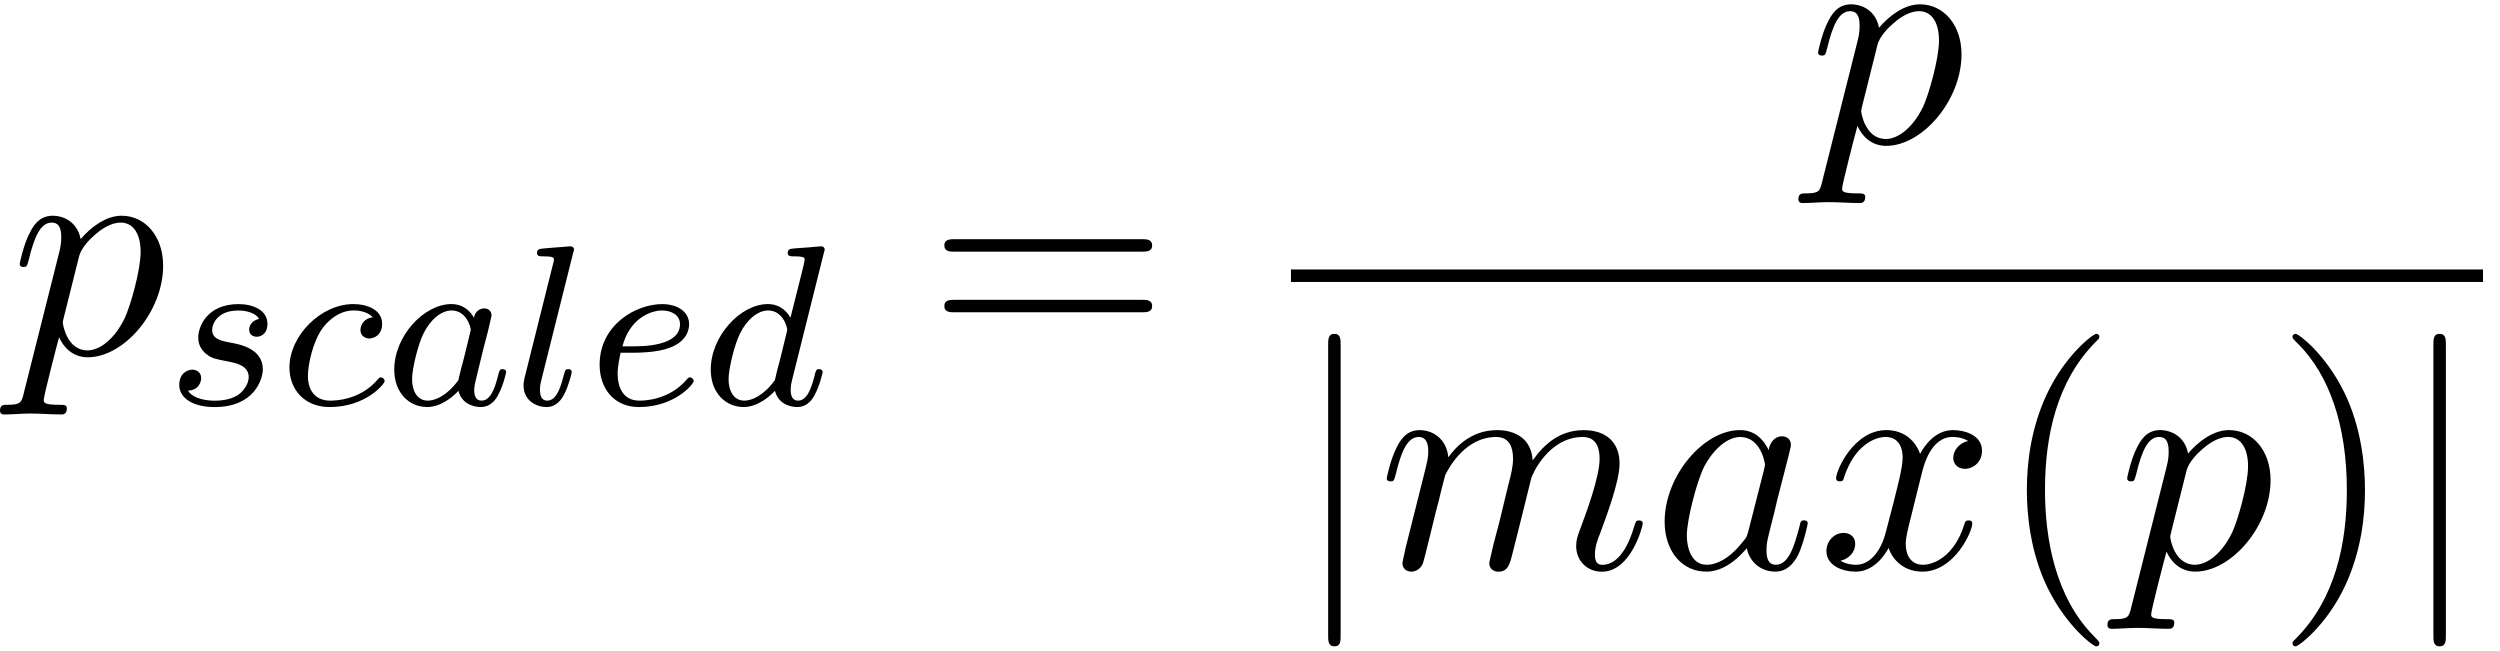
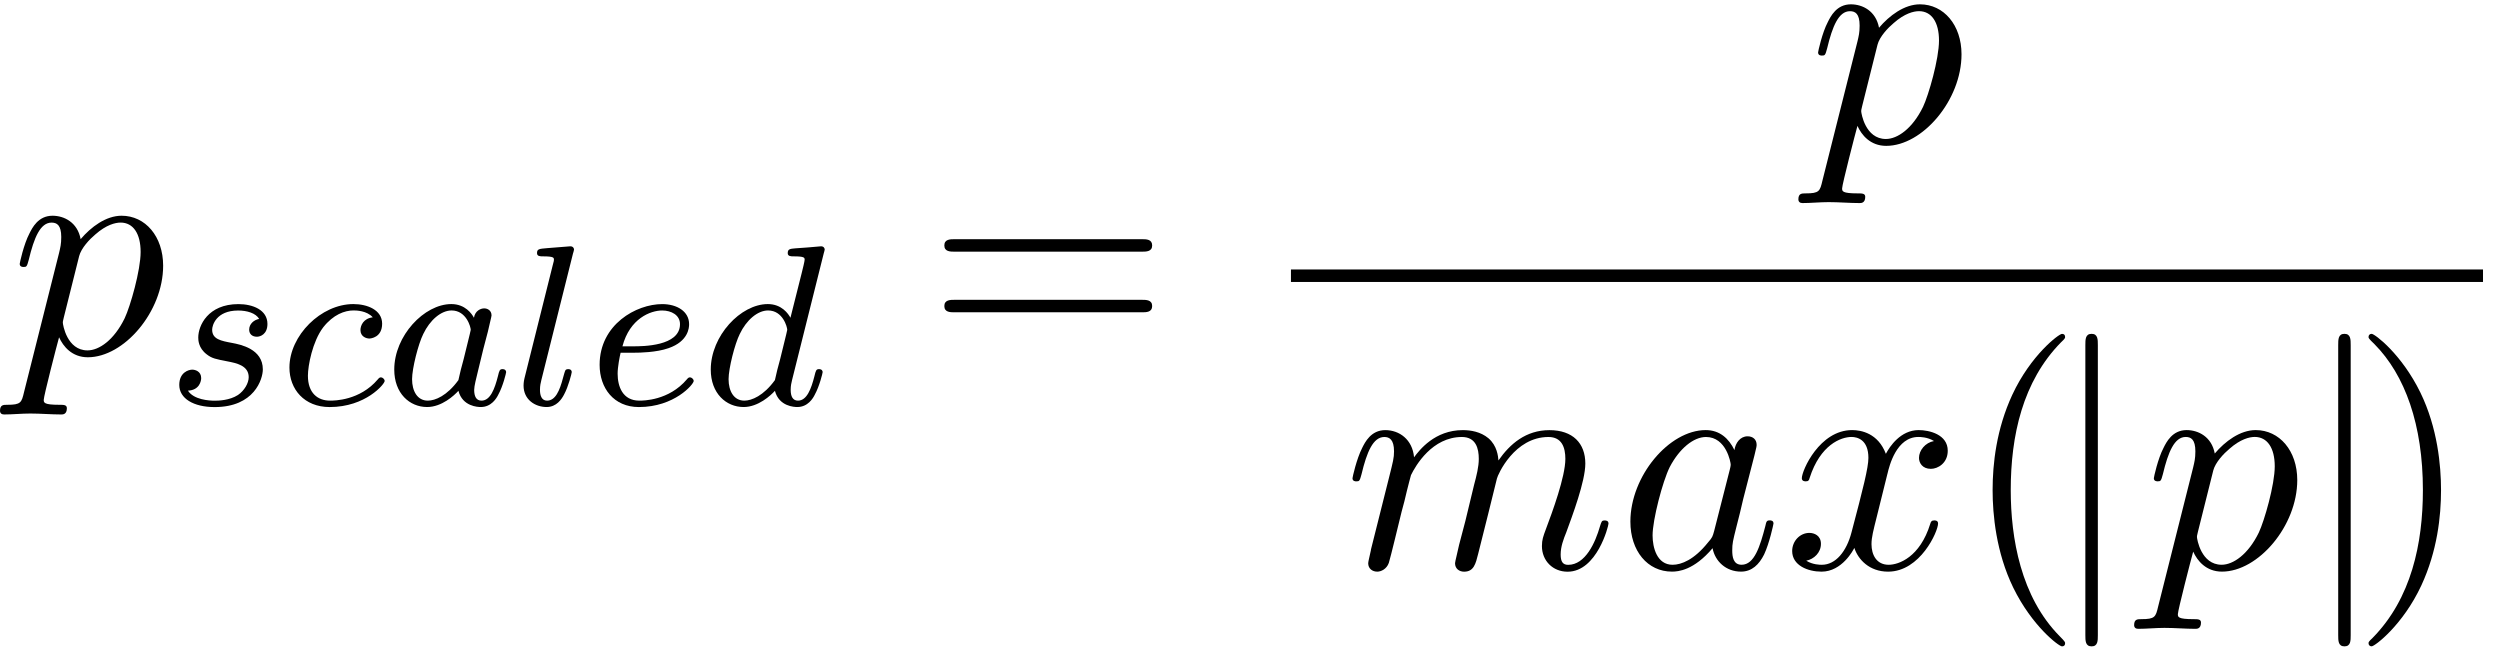
- <svg xmlns="http://www.w3.org/2000/svg" xmlns:xlink="http://www.w3.org/1999/xlink" width="146" height="38" viewBox="1871.671 1482.94 87.273 22.715">
-   <defs>
+ <svg xmlns="http://www.w3.org/2000/svg" xmlns:xlink="http://www.w3.org/1999/xlink" width="146" height="38" viewBox="1871.671 1482.94 87.273 22.715" version="1.1" id="svg17">
+   <defs id="defs1">
    <path id="g3-40" d="m3.611 2.618c0-.033 0-.055-.185-.24c-1.364-1.375-1.713-3.436-1.713-5.105c0-1.898 .415-3.796 1.756-5.16c.142-.131 .142-.153 .142-.185c0-.076-.044-.109-.109-.109c-.109 0-1.091 .742-1.735 2.127c-.556 1.2-.687 2.411-.687 3.327c0 .851 .12 2.171 .72 3.404c.655 1.342 1.593 2.051 1.702 2.051c.065 0 .109-.033 .109-.109z" />
    <path id="g3-41" d="m3.153-2.727c0-.851-.12-2.171-.72-3.404c-.655-1.342-1.593-2.051-1.702-2.051c-.065 0-.109 .044-.109 .109c0 .033 0 .055 .207 .251c1.069 1.08 1.691 2.815 1.691 5.095c0 1.865-.404 3.785-1.756 5.16c-.142 .131-.142 .153-.142 .185c0 .065 .044 .109 .109 .109c.109 0 1.091-.742 1.735-2.127c.556-1.2 .687-2.411 .687-3.327z" />
    <path id="g3-61" d="m7.495-3.567c.164 0 .371 0 .371-.218s-.207-.218-.36-.218h-6.535c-.153 0-.36 0-.36 .218s.207 .218 .371 .218h6.513zm.011 2.116c.153 0 .36 0 .36-.218s-.207-.218-.371-.218h-6.513c-.164 0-.371 0-.371 .218s.207 .218 .36 .218h6.535z" />
    <path id="g0-106" d="m1.735-7.789c0-.196 0-.393-.218-.393s-.218 .196-.218 .393v10.124c0 .196 0 .393 .218 .393s.218-.196 .218-.393v-10.124z" />
    <path id="g1-97" d="m3.124-3.037c-.072-.135-.303-.478-.789-.478c-.948 0-1.993 1.108-1.993 2.287c0 .829 .534 1.307 1.148 1.307c.51 0 .948-.406 1.092-.566c.143 .55 .685 .566 .781 .566c.367 0 .55-.303 .614-.438c.159-.287 .271-.749 .271-.781c0-.048-.032-.104-.128-.104s-.112 .048-.159 .247c-.112 .438-.263 .853-.574 .853c-.183 0-.255-.151-.255-.375c0-.135 .072-.406 .12-.606s.167-.677 .199-.821l.159-.606c.04-.191 .128-.526 .128-.566c0-.183-.151-.247-.255-.247c-.12 0-.319 .08-.359 .327zm-.542 2.176c-.399 .55-.813 .717-1.068 .717c-.367 0-.55-.335-.55-.749c0-.375 .215-1.227 .391-1.578c.231-.486 .622-.821 .988-.821c.518 0 .669 .582 .669 .677c0 .032-.199 .813-.247 1.02c-.104 .375-.104 .391-.183 .733z" />
    <path id="g1-99" d="m3.26-3.053c-.327 .04-.43 .287-.43 .446c0 .231 .207 .295 .311 .295c.04 0 .446-.032 .446-.518s-.526-.685-1.004-.685c-1.132 0-2.232 1.1-2.232 2.216c0 .757 .518 1.379 1.403 1.379c1.259 0 1.921-.805 1.921-.909c0-.072-.08-.128-.128-.128s-.072 .024-.112 .072c-.63 .741-1.522 .741-1.666 .741c-.43 0-.773-.263-.773-.869c0-.351 .159-1.196 .534-1.69c.351-.446 .749-.59 1.06-.59c.096 0 .462 .008 .669 .239z" />
    <path id="g1-100" d="m4.288-5.292c.008-.016 .032-.12 .032-.128c0-.04-.032-.112-.128-.112c-.032 0-.279 .024-.462 .04l-.446 .032c-.175 .016-.255 .024-.255 .167c0 .112 .112 .112 .207 .112c.383 0 .383 .048 .383 .12c0 .048-.064 .311-.104 .47l-.391 1.554c-.072-.135-.303-.478-.789-.478c-.948 0-1.993 1.108-1.993 2.287c0 .829 .534 1.307 1.148 1.307c.51 0 .948-.406 1.092-.566c.143 .55 .685 .566 .781 .566c.367 0 .55-.303 .614-.438c.159-.287 .271-.749 .271-.781c0-.048-.032-.104-.128-.104s-.112 .048-.159 .247c-.112 .438-.263 .853-.574 .853c-.183 0-.255-.151-.255-.375c0-.151 .024-.239 .048-.343l1.108-4.431zm-1.706 4.431c-.399 .55-.813 .717-1.068 .717c-.367 0-.55-.335-.55-.749c0-.375 .215-1.227 .391-1.578c.231-.486 .622-.821 .988-.821c.518 0 .669 .582 .669 .677c0 .032-.199 .813-.247 1.02c-.104 .375-.104 .391-.183 .733z" />
    <path id="g1-101" d="m1.602-1.817c.175 0 .773-.008 1.196-.159c.693-.239 .717-.717 .717-.837c0-.446-.422-.701-.94-.701c-.901 0-2.184 .709-2.184 2.12c0 .813 .494 1.474 1.371 1.474c1.243 0 1.913-.797 1.913-.909c0-.072-.08-.128-.128-.128s-.072 .024-.112 .072c-.63 .741-1.522 .741-1.658 .741c-.582 0-.757-.494-.757-.94c0-.239 .072-.598 .104-.733h.478zm-.414-.223c.255-.972 .98-1.251 1.387-1.251c.319 0 .622 .159 .622 .478c0 .773-1.307 .773-1.642 .773h-.367z" />
    <path id="g1-108" d="m2.088-5.292c.008-.016 .032-.12 .032-.128c0-.04-.032-.112-.128-.112l-.805 .064c-.295 .024-.359 .032-.359 .175c0 .112 .112 .112 .207 .112c.383 0 .383 .048 .383 .12c0 .024 0 .04-.04 .183l-.988 3.953c-.032 .128-.032 .247-.032 .255c0 .494 .406 .749 .805 .749c.343 0 .526-.271 .614-.446c.143-.263 .263-.733 .263-.773c0-.048-.024-.104-.128-.104c-.072 0-.096 .04-.096 .048c-.016 .024-.056 .167-.08 .255c-.12 .462-.271 .797-.558 .797c-.191 0-.247-.183-.247-.375c0-.151 .024-.239 .048-.343l1.108-4.431z" />
    <path id="g1-115" d="m3.212-2.997c-.183 .032-.351 .175-.351 .375c0 .143 .096 .247 .271 .247c.12 0 .367-.088 .367-.446c0-.494-.518-.693-1.012-.693c-1.068 0-1.403 .757-1.403 1.164c0 .08 0 .367 .295 .59c.183 .143 .319 .167 .733 .247c.279 .056 .733 .135 .733 .55c0 .207-.151 .47-.375 .622c-.295 .191-.685 .199-.813 .199c-.191 0-.733-.032-.933-.351c.406-.016 .462-.343 .462-.438c0-.239-.215-.295-.311-.295c-.128 0-.454 .096-.454 .534c0 .47 .494 .773 1.235 .773c1.387 0 1.682-.98 1.682-1.315c0-.717-.781-.869-1.076-.925c-.383-.072-.693-.128-.693-.462c0-.143 .135-.669 .909-.669c.303 0 .614 .088 .733 .295z" />
    <path id="g2-97" d="m4.069-4.124c-.196-.404-.513-.698-1.004-.698c-1.276 0-2.629 1.604-2.629 3.196c0 1.025 .6 1.745 1.451 1.745c.218 0 .764-.044 1.418-.818c.087 .458 .469 .818 .993 .818c.382 0 .633-.251 .807-.6c.185-.393 .327-1.058 .327-1.08c0-.109-.098-.109-.131-.109c-.109 0-.12 .044-.153 .196c-.185 .709-.382 1.353-.829 1.353c-.295 0-.327-.284-.327-.502c0-.24 .022-.327 .142-.807c.12-.458 .142-.567 .24-.982l.393-1.527c.076-.305 .076-.327 .076-.371c0-.185-.131-.295-.316-.295c-.262 0-.425 .24-.458 .48zm-.709 2.825c-.055 .196-.055 .218-.218 .404c-.48 .6-.927 .775-1.233 .775c-.545 0-.698-.6-.698-1.025c0-.545 .349-1.887 .6-2.389c.338-.644 .829-1.047 1.265-1.047c.709 0 .862 .895 .862 .96s-.022 .131-.033 .185l-.545 2.138z" />
    <path id="g2-109" d="m.96-.644c-.033 .164-.098 .415-.098 .469c0 .196 .153 .295 .316 .295c.131 0 .327-.087 .404-.305c.011-.022 .142-.535 .207-.807l.24-.982c.065-.24 .131-.48 .185-.731c.044-.185 .131-.502 .142-.545c.164-.338 .742-1.331 1.778-1.331c.491 0 .589 .404 .589 .764c0 .273-.076 .578-.164 .905l-.305 1.265l-.218 .829c-.044 .218-.142 .589-.142 .644c0 .196 .153 .295 .316 .295c.338 0 .404-.273 .491-.622c.153-.611 .556-2.204 .655-2.629c.033-.142 .611-1.451 1.8-1.451c.469 0 .589 .371 .589 .764c0 .622-.458 1.865-.676 2.444c-.098 .262-.142 .382-.142 .6c0 .513 .382 .895 .895 .895c1.025 0 1.429-1.593 1.429-1.68c0-.109-.098-.109-.131-.109c-.109 0-.109 .033-.164 .196c-.164 .578-.513 1.353-1.113 1.353c-.185 0-.262-.109-.262-.36c0-.273 .098-.535 .196-.775c.207-.567 .665-1.778 .665-2.4c0-.709-.436-1.167-1.255-1.167s-1.375 .48-1.778 1.058c-.011-.142-.044-.513-.349-.775c-.273-.229-.622-.284-.895-.284c-.982 0-1.516 .698-1.702 .949c-.055-.622-.513-.949-1.004-.949c-.502 0-.709 .425-.807 .622c-.196 .382-.338 1.025-.338 1.058c0 .109 .109 .109 .131 .109c.109 0 .12-.011 .185-.251c.185-.775 .404-1.298 .796-1.298c.175 0 .338 .087 .338 .502c0 .229-.033 .349-.175 .916l-.633 2.52z" />
    <path id="g2-112" d="m.491 1.331c-.087 .371-.109 .447-.589 .447c-.131 0-.251 0-.251 .207c0 .087 .055 .131 .142 .131c.295 0 .611-.033 .916-.033c.36 0 .731 .033 1.08 .033c.055 0 .196 0 .196-.218c0-.12-.109-.12-.262-.12c-.545 0-.545-.076-.545-.175c0-.131 .458-1.909 .535-2.182c.142 .316 .447 .698 1.004 .698c1.265 0 2.629-1.593 2.629-3.196c0-1.025-.622-1.745-1.451-1.745c-.545 0-1.069 .393-1.429 .818c-.109-.589-.578-.818-.982-.818c-.502 0-.709 .425-.807 .622c-.196 .371-.338 1.025-.338 1.058c0 .109 .109 .109 .131 .109c.109 0 .12-.011 .185-.251c.185-.775 .404-1.298 .796-1.298c.185 0 .338 .087 .338 .502c0 .251-.033 .371-.076 .556l-1.222 4.855zm1.92-4.735c.076-.295 .371-.6 .567-.764c.382-.338 .698-.415 .884-.415c.436 0 .698 .382 .698 1.025s-.36 1.898-.556 2.313c-.371 .764-.895 1.124-1.298 1.124c-.72 0-.862-.905-.862-.971c0-.022 0-.044 .033-.175l.535-2.138z" />
    <path id="g2-120" d="m3.644-3.295c.065-.284 .316-1.287 1.08-1.287c.055 0 .316 0 .545 .142c-.305 .055-.524 .327-.524 .589c0 .175 .12 .382 .415 .382c.24 0 .589-.196 .589-.633c0-.567-.644-.72-1.015-.72c-.633 0-1.015 .578-1.145 .829c-.273-.72-.862-.829-1.178-.829c-1.135 0-1.756 1.407-1.756 1.68c0 .109 .109 .109 .131 .109c.087 0 .12-.022 .142-.12c.371-1.156 1.091-1.429 1.462-1.429c.207 0 .589 .098 .589 .731c0 .338-.185 1.069-.589 2.596c-.175 .676-.556 1.135-1.036 1.135c-.065 0-.316 0-.545-.142c.273-.055 .513-.284 .513-.589c0-.295-.24-.382-.404-.382c-.327 0-.6 .284-.6 .633c0 .502 .545 .72 1.025 .72c.72 0 1.113-.764 1.145-.829c.131 .404 .524 .829 1.178 .829c1.124 0 1.745-1.407 1.745-1.68c0-.109-.098-.109-.131-.109c-.098 0-.12 .044-.142 .12c-.36 1.167-1.102 1.429-1.451 1.429c-.425 0-.6-.349-.6-.72c0-.24 .065-.48 .185-.96l.371-1.495z" />
  </defs>
  <g id="page1">
-     <use x="1872.02" y="1495.293" xlink:href="#g2-112" />
-     <use x="1877.508" y="1497.07" xlink:href="#g1-115" />
-     <use x="1881.424" y="1497.07" xlink:href="#g1-99" />
-     <use x="1885.092" y="1497.07" xlink:href="#g1-97" />
-     <use x="1889.59" y="1497.07" xlink:href="#g1-108" />
-     <use x="1892.212" y="1497.07" xlink:href="#g1-101" />
-     <use x="1896.141" y="1497.07" xlink:href="#g1-100" />
-     <use x="1904.026" y="1495.293" xlink:href="#g3-61" />
-     <use x="1934.8" y="1487.913" xlink:href="#g2-112" />
-     <rect x="1916.737" y="1492.347" height=".436" width="41.614" />
-     <use x="1916.737" y="1502.776" xlink:href="#g0-106" />
-     <use x="1919.767" y="1502.776" xlink:href="#g2-109" />
-     <use x="1929.346" y="1502.776" xlink:href="#g2-97" />
-     <use x="1935.112" y="1502.776" xlink:href="#g2-120" />
-     <use x="1941.347" y="1502.776" xlink:href="#g3-40" />
-     <use x="1945.589" y="1502.776" xlink:href="#g2-112" />
-     <use x="1951.078" y="1502.776" xlink:href="#g3-41" />
-     <use x="1955.32" y="1502.776" xlink:href="#g0-106" />
+     <use x="1872.02" y="1495.293" xlink:href="#g2-112" id="use1" />
+     <use x="1877.508" y="1497.07" xlink:href="#g1-115" id="use2" />
+     <use x="1881.424" y="1497.07" xlink:href="#g1-99" id="use3" />
+     <use x="1885.092" y="1497.07" xlink:href="#g1-97" id="use4" />
+     <use x="1889.59" y="1497.07" xlink:href="#g1-108" id="use5" />
+     <use x="1892.212" y="1497.07" xlink:href="#g1-101" id="use6" />
+     <use x="1896.141" y="1497.07" xlink:href="#g1-100" id="use7" />
+     <use x="1904.026" y="1495.293" xlink:href="#g3-61" id="use8" />
+     <use x="1934.8" y="1487.913" xlink:href="#g2-112" id="use9" />
+     <rect x="1916.737" y="1492.347" height=".436" width="41.614" id="rect9" />
+     <use x="1916.737" y="1502.776" xlink:href="#g0-106" id="use10" transform="translate(26.4332)" />
+     <use x="1919.767" y="1502.776" xlink:href="#g2-109" id="use11" transform="translate(-1.195517)" />
+     <use x="1929.346" y="1502.776" xlink:href="#g2-97" id="use12" transform="translate(-1.195517)" />
+     <use x="1935.112" y="1502.776" xlink:href="#g2-120" id="use13" transform="translate(-1.195517)" />
+     <use x="1941.347" y="1502.776" xlink:href="#g3-40" id="use14" transform="translate(-1.195517)" />
+     <use x="1945.589" y="1502.776" xlink:href="#g2-112" id="use15" transform="translate(0.931853)" />
+     <use x="1951.078" y="1502.776" xlink:href="#g3-41" id="use16" transform="translate(2.654697)" />
+     <use x="1955.32" y="1502.776" xlink:href="#g0-106" id="use17" transform="translate(-3.322887)" />
  </g>
</svg>
